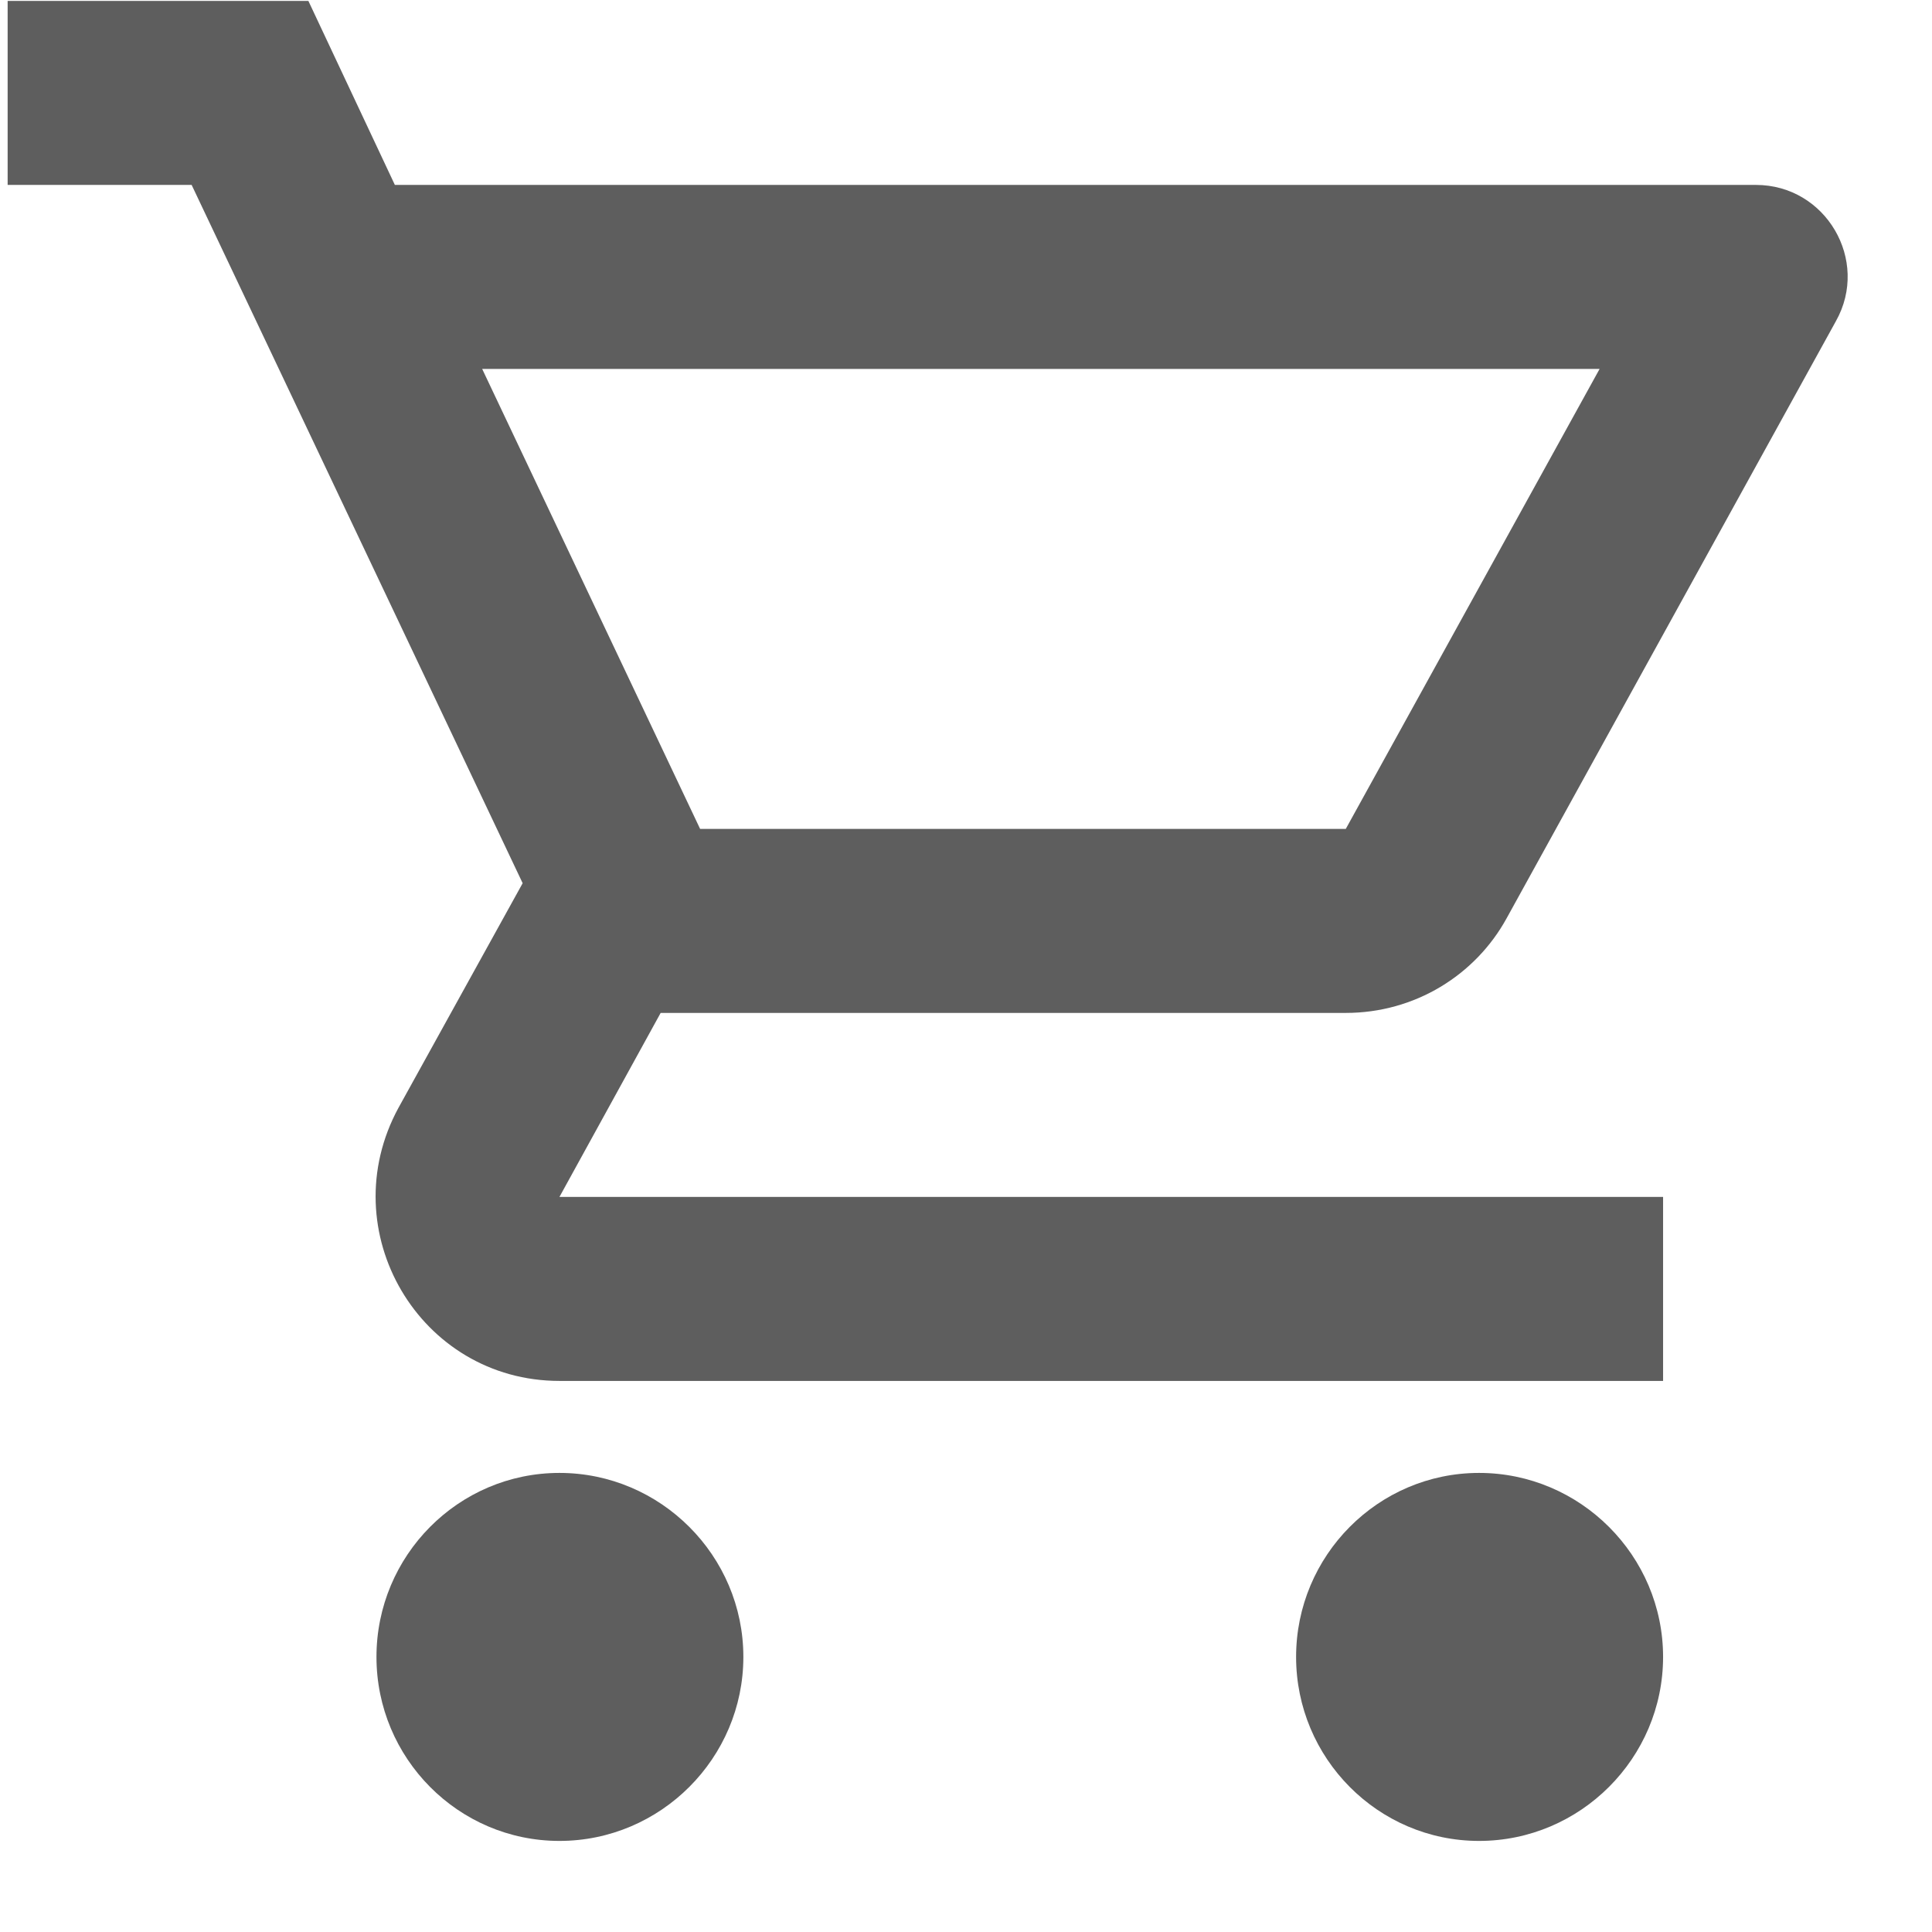
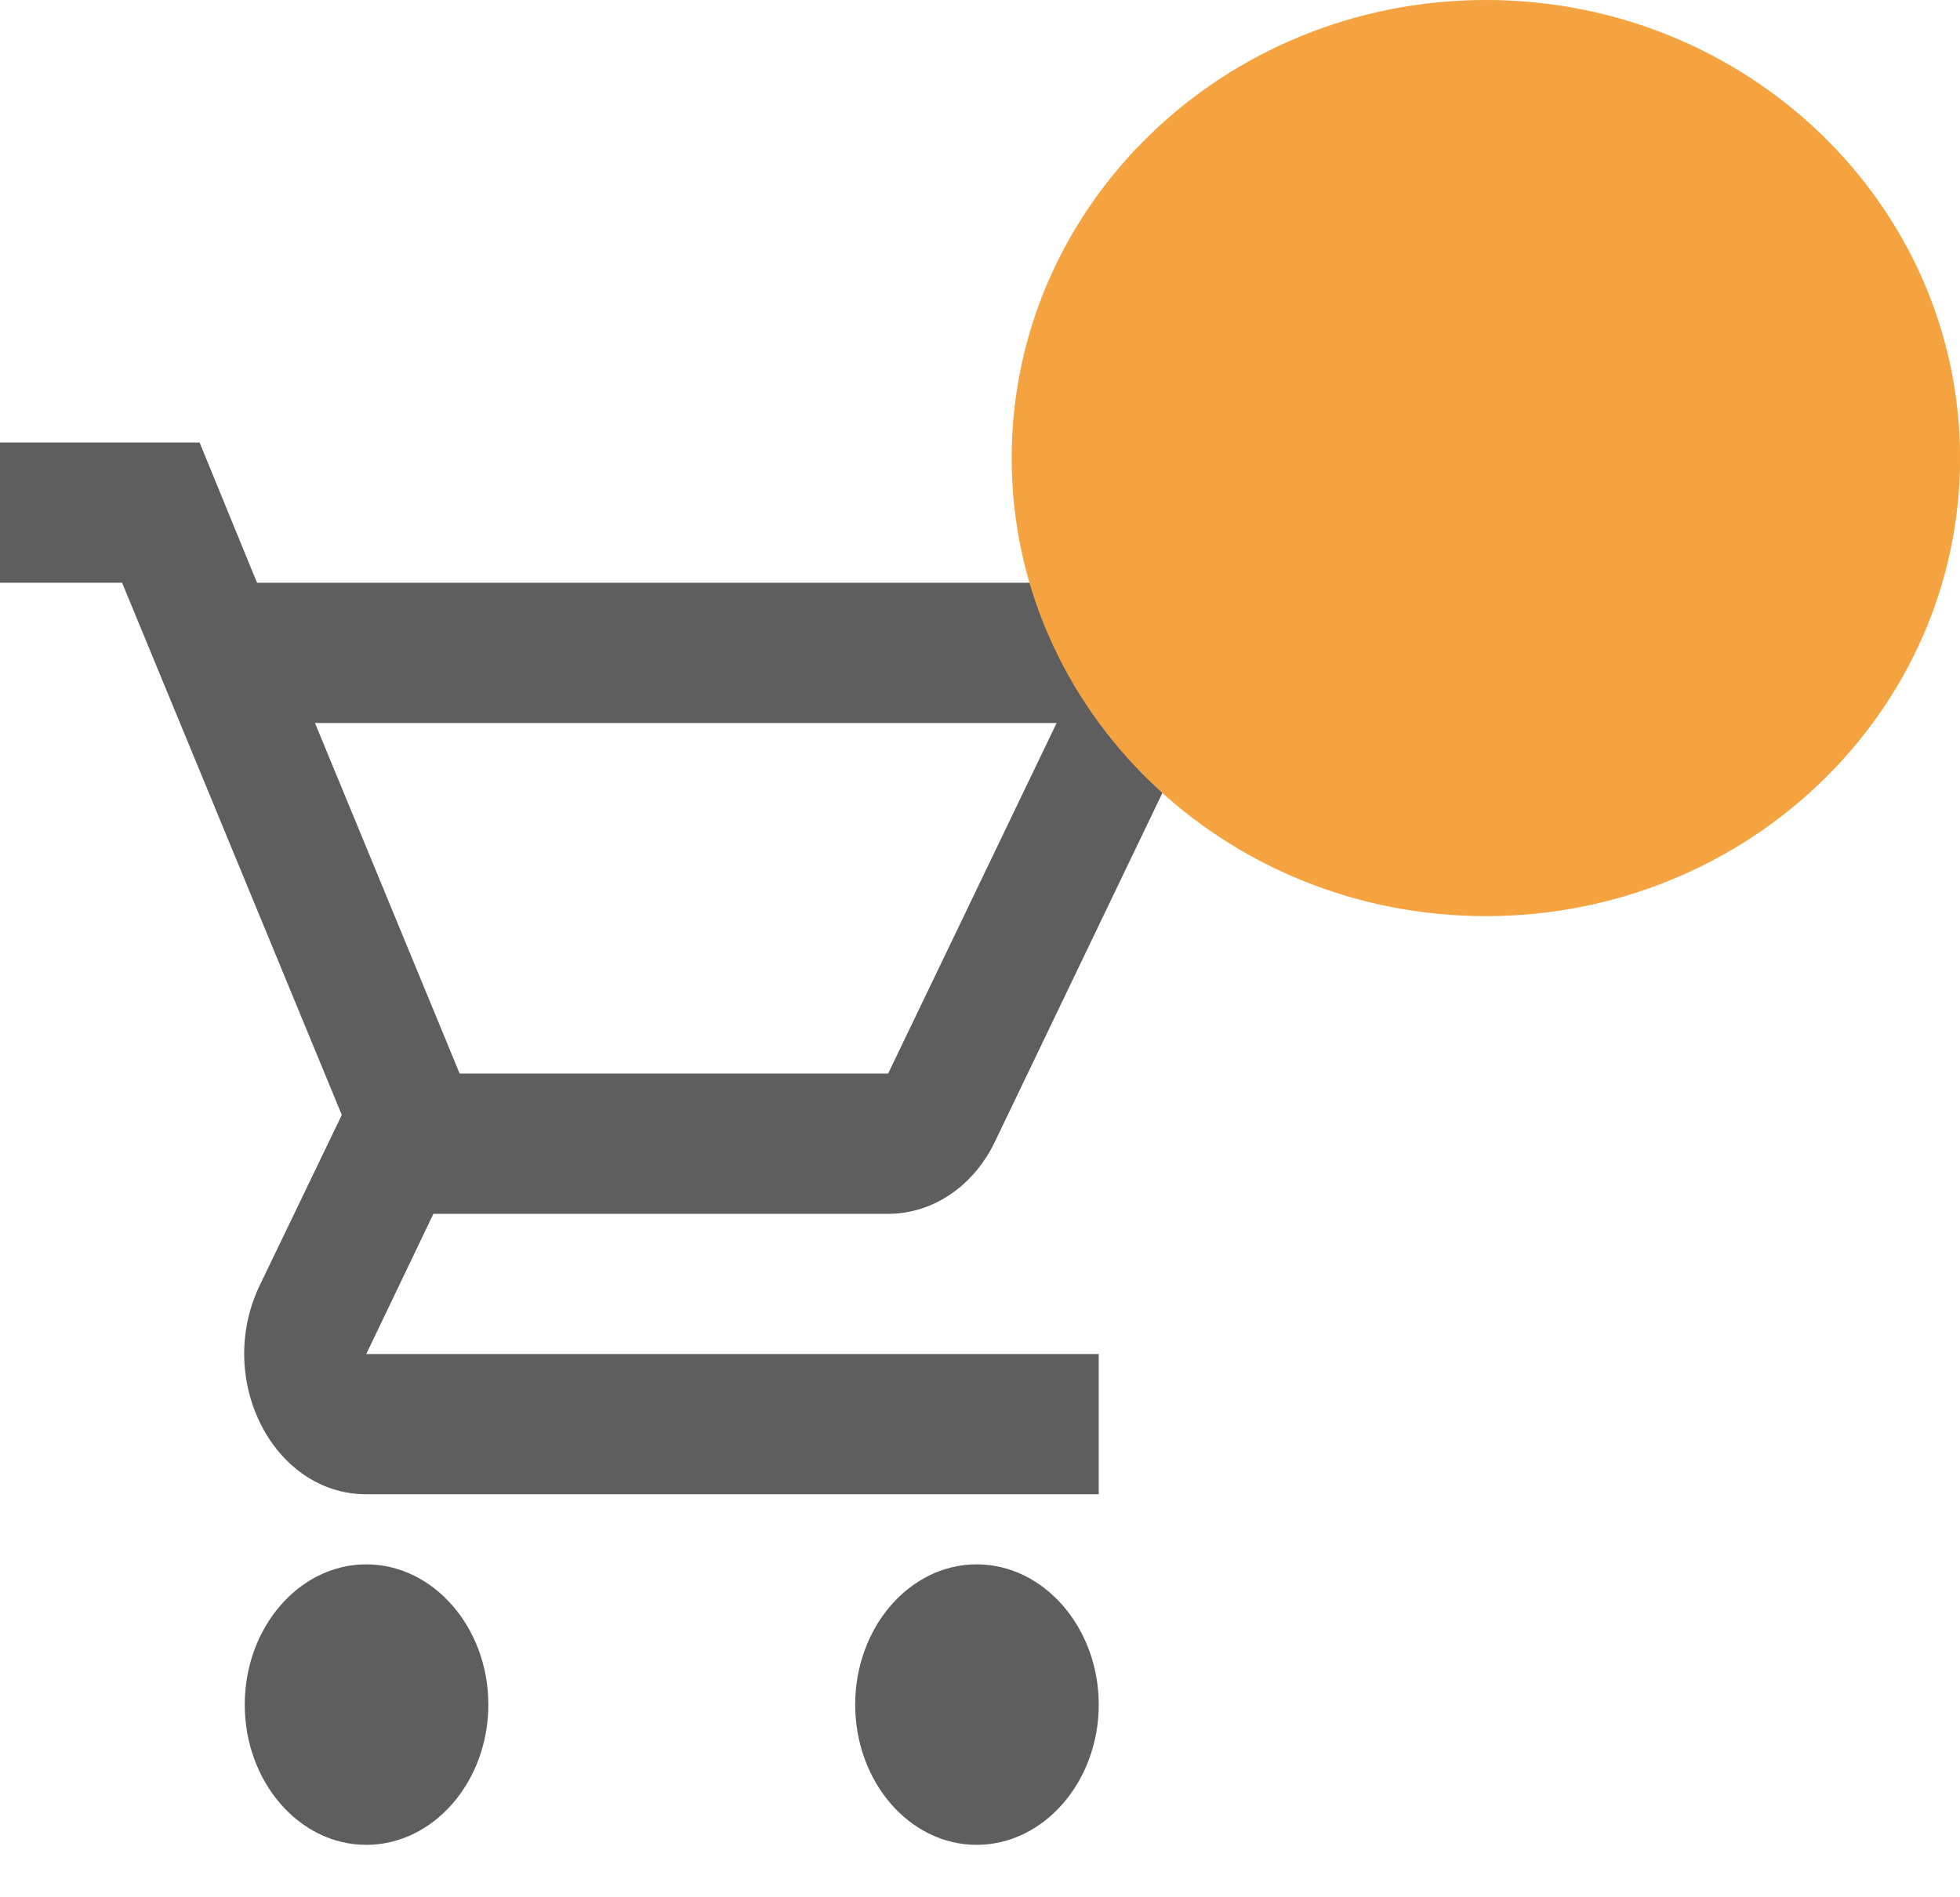
- <svg xmlns="http://www.w3.org/2000/svg" width="21" height="21" viewBox="0 0 21 21" fill="none">
-   <path d="M6.081 16.01C4.981 16.01 4.092 16.91 4.092 18.01C4.092 19.11 4.981 20.01 6.081 20.01C7.181 20.01 8.08 19.11 8.08 18.01C8.08 16.91 7.181 16.01 6.081 16.01ZM16.077 16.01C14.978 16.01 14.088 16.91 14.088 18.01C14.088 19.11 14.978 20.01 16.077 20.01C17.177 20.01 18.077 19.11 18.077 18.01C18.077 16.91 17.177 16.01 16.077 16.01ZM14.628 11.01C15.378 11.01 16.037 10.6 16.377 9.98L19.956 3.49C20.326 2.83 19.846 2.01 19.086 2.01H4.292L3.352 0.01H0.083V2.01H2.083L5.681 9.6L4.332 12.04C3.602 13.38 4.562 15.01 6.081 15.01H18.077V13.01H6.081L7.181 11.01H14.628ZM5.241 4.01H17.387L14.628 9.01H7.61L5.241 4.01Z" fill="black" fill-opacity="0.63" />
+ <svg xmlns="http://www.w3.org/2000/svg" width="31" height="30" viewBox="0 0 31 30" fill="none">
+   <path d="M5.793 24.746C4.731 24.746 3.871 25.745 3.871 26.965C3.871 28.185 4.731 29.183 5.793 29.183C6.855 29.183 7.724 28.185 7.724 26.965C7.724 25.745 6.855 24.746 5.793 24.746ZM15.447 24.746C14.385 24.746 13.526 25.745 13.526 26.965C13.526 28.185 14.385 29.183 15.447 29.183C16.509 29.183 17.378 28.185 17.378 26.965C17.378 25.745 16.509 24.746 15.447 24.746ZM14.047 19.201C14.771 19.201 15.409 18.746 15.737 18.058L19.193 10.86C19.55 10.128 19.087 9.218 18.353 9.218H4.065L3.157 7H0L0 9.218H1.931L5.406 17.637L4.103 20.343C3.398 21.829 4.325 23.637 5.793 23.637H17.378V21.419H5.793L6.855 19.201H14.047ZM4.982 11.437H16.712L14.047 16.982H7.27L4.982 11.437Z" fill="black" fill-opacity="0.63" />
+   <ellipse cx="23.501" cy="7.246" rx="7.5" ry="7.246" fill="#F4A340" />
</svg>
